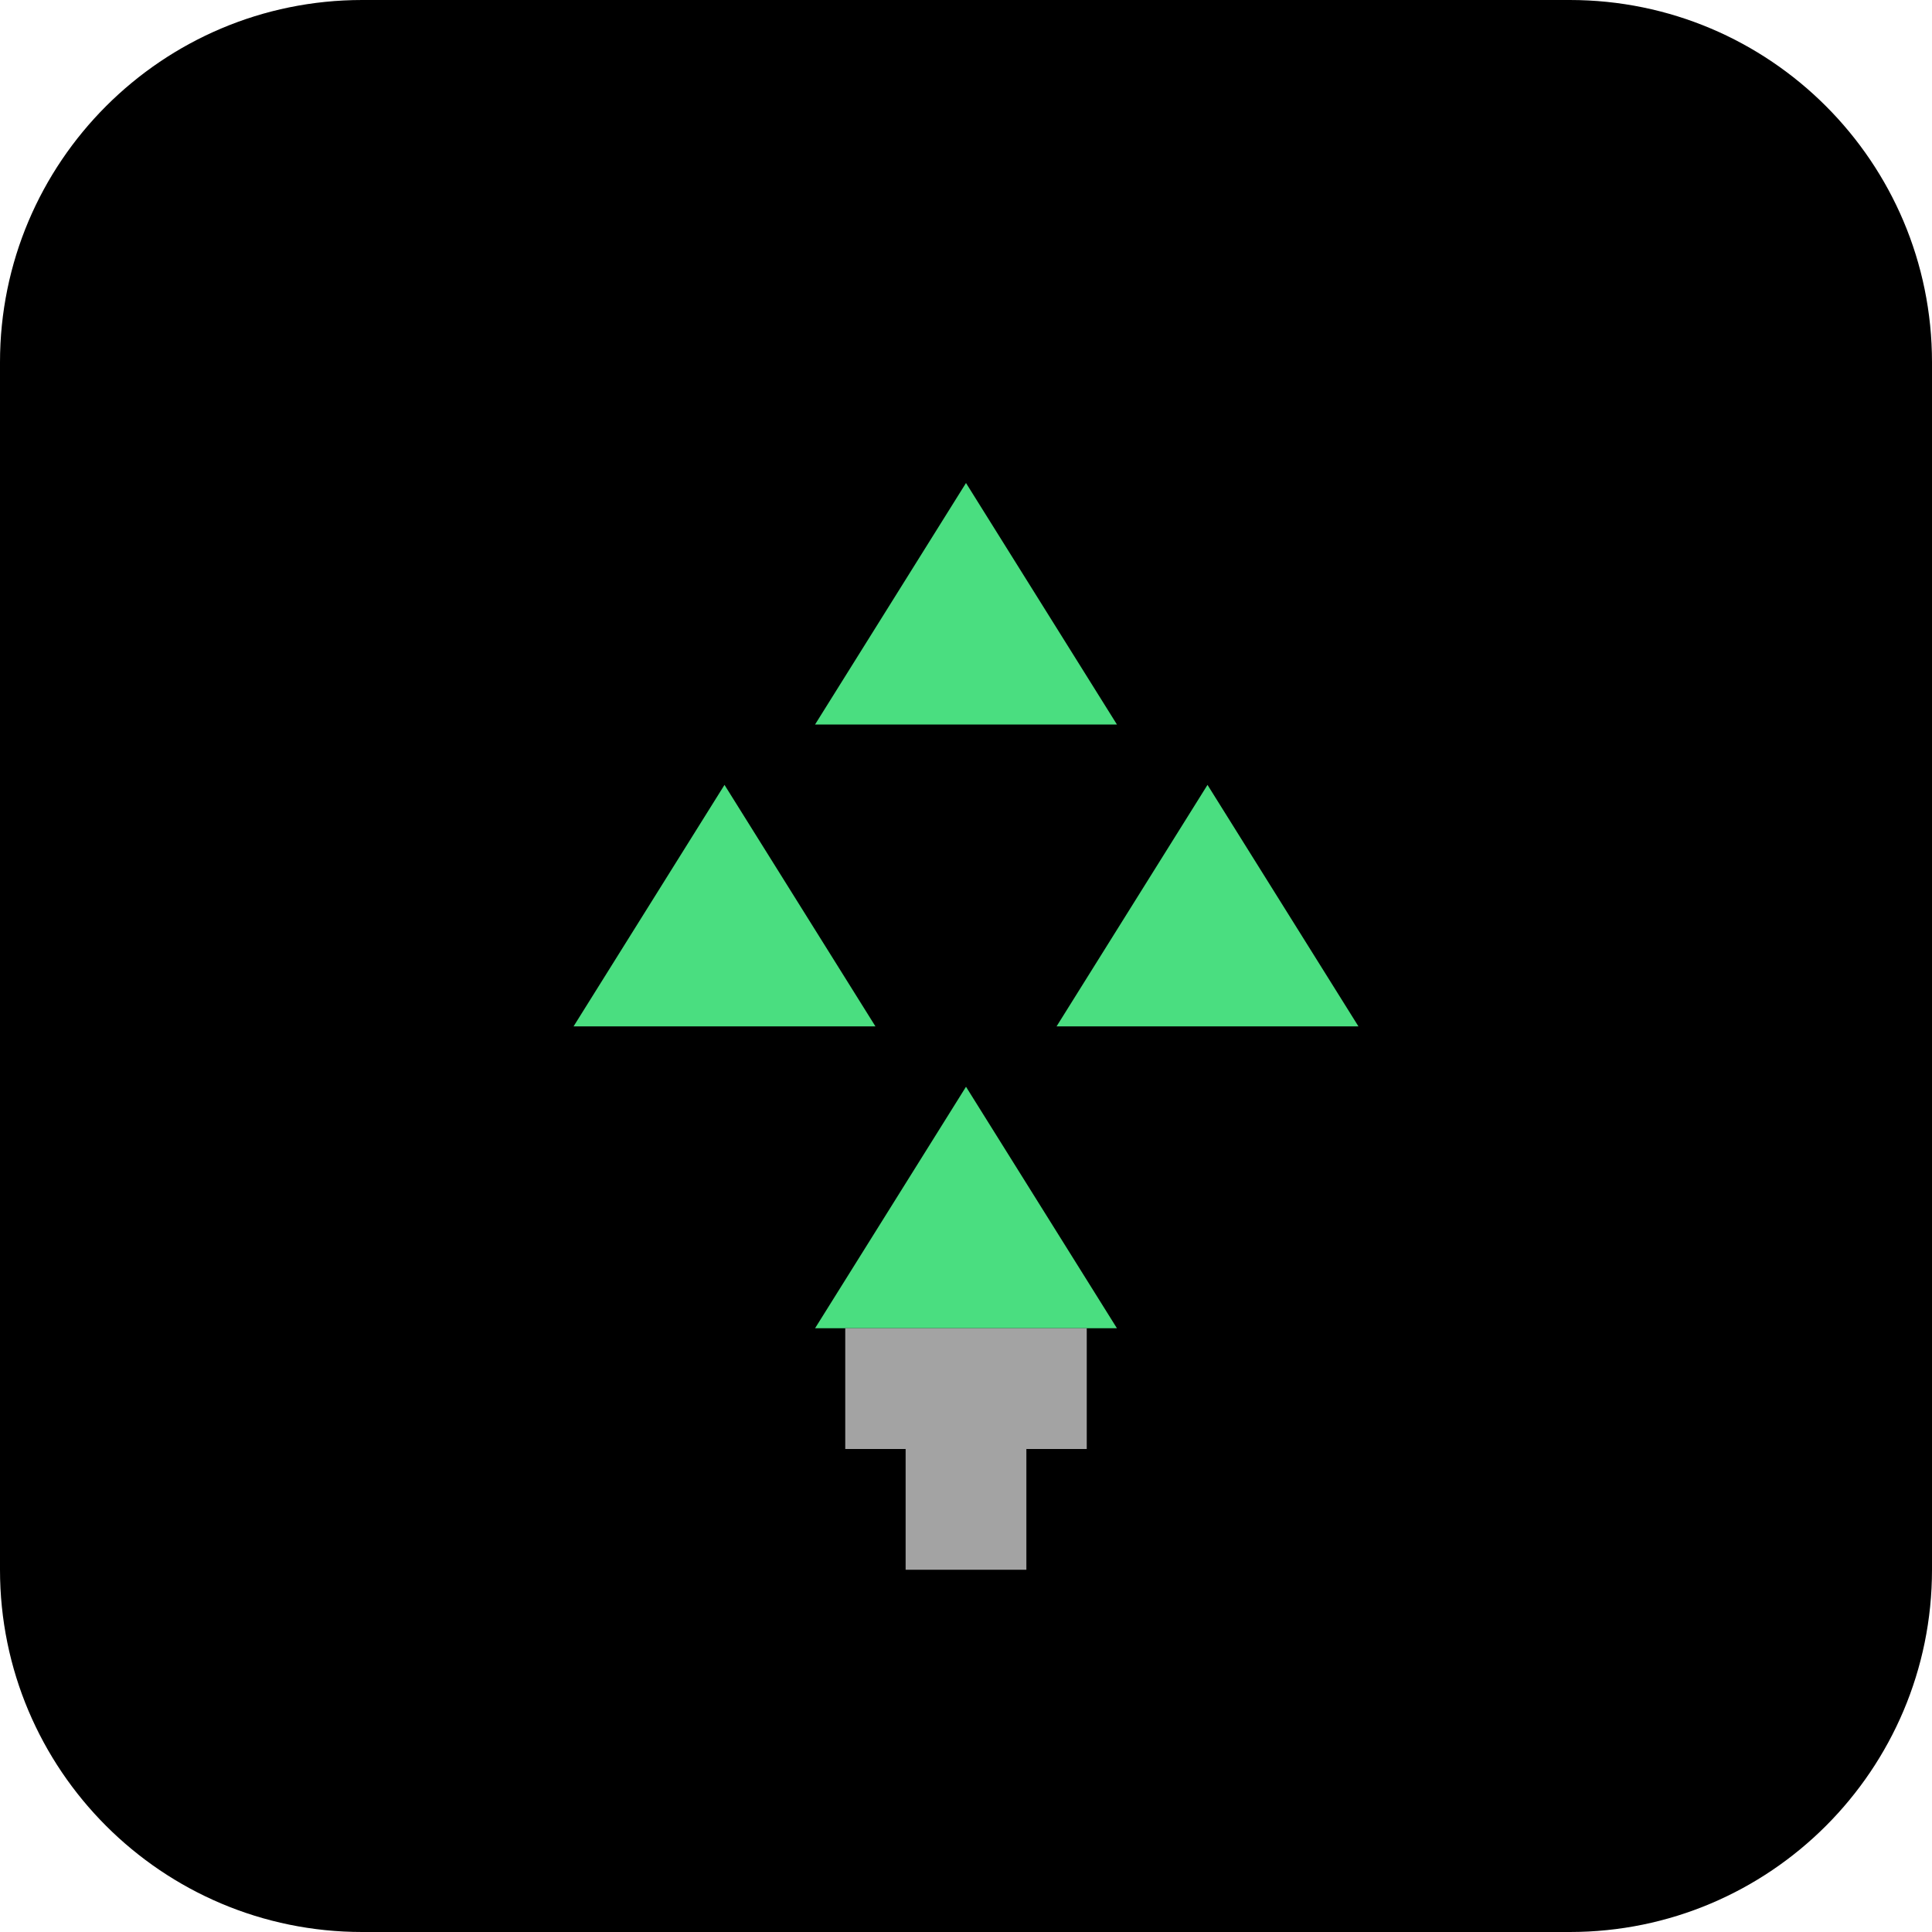
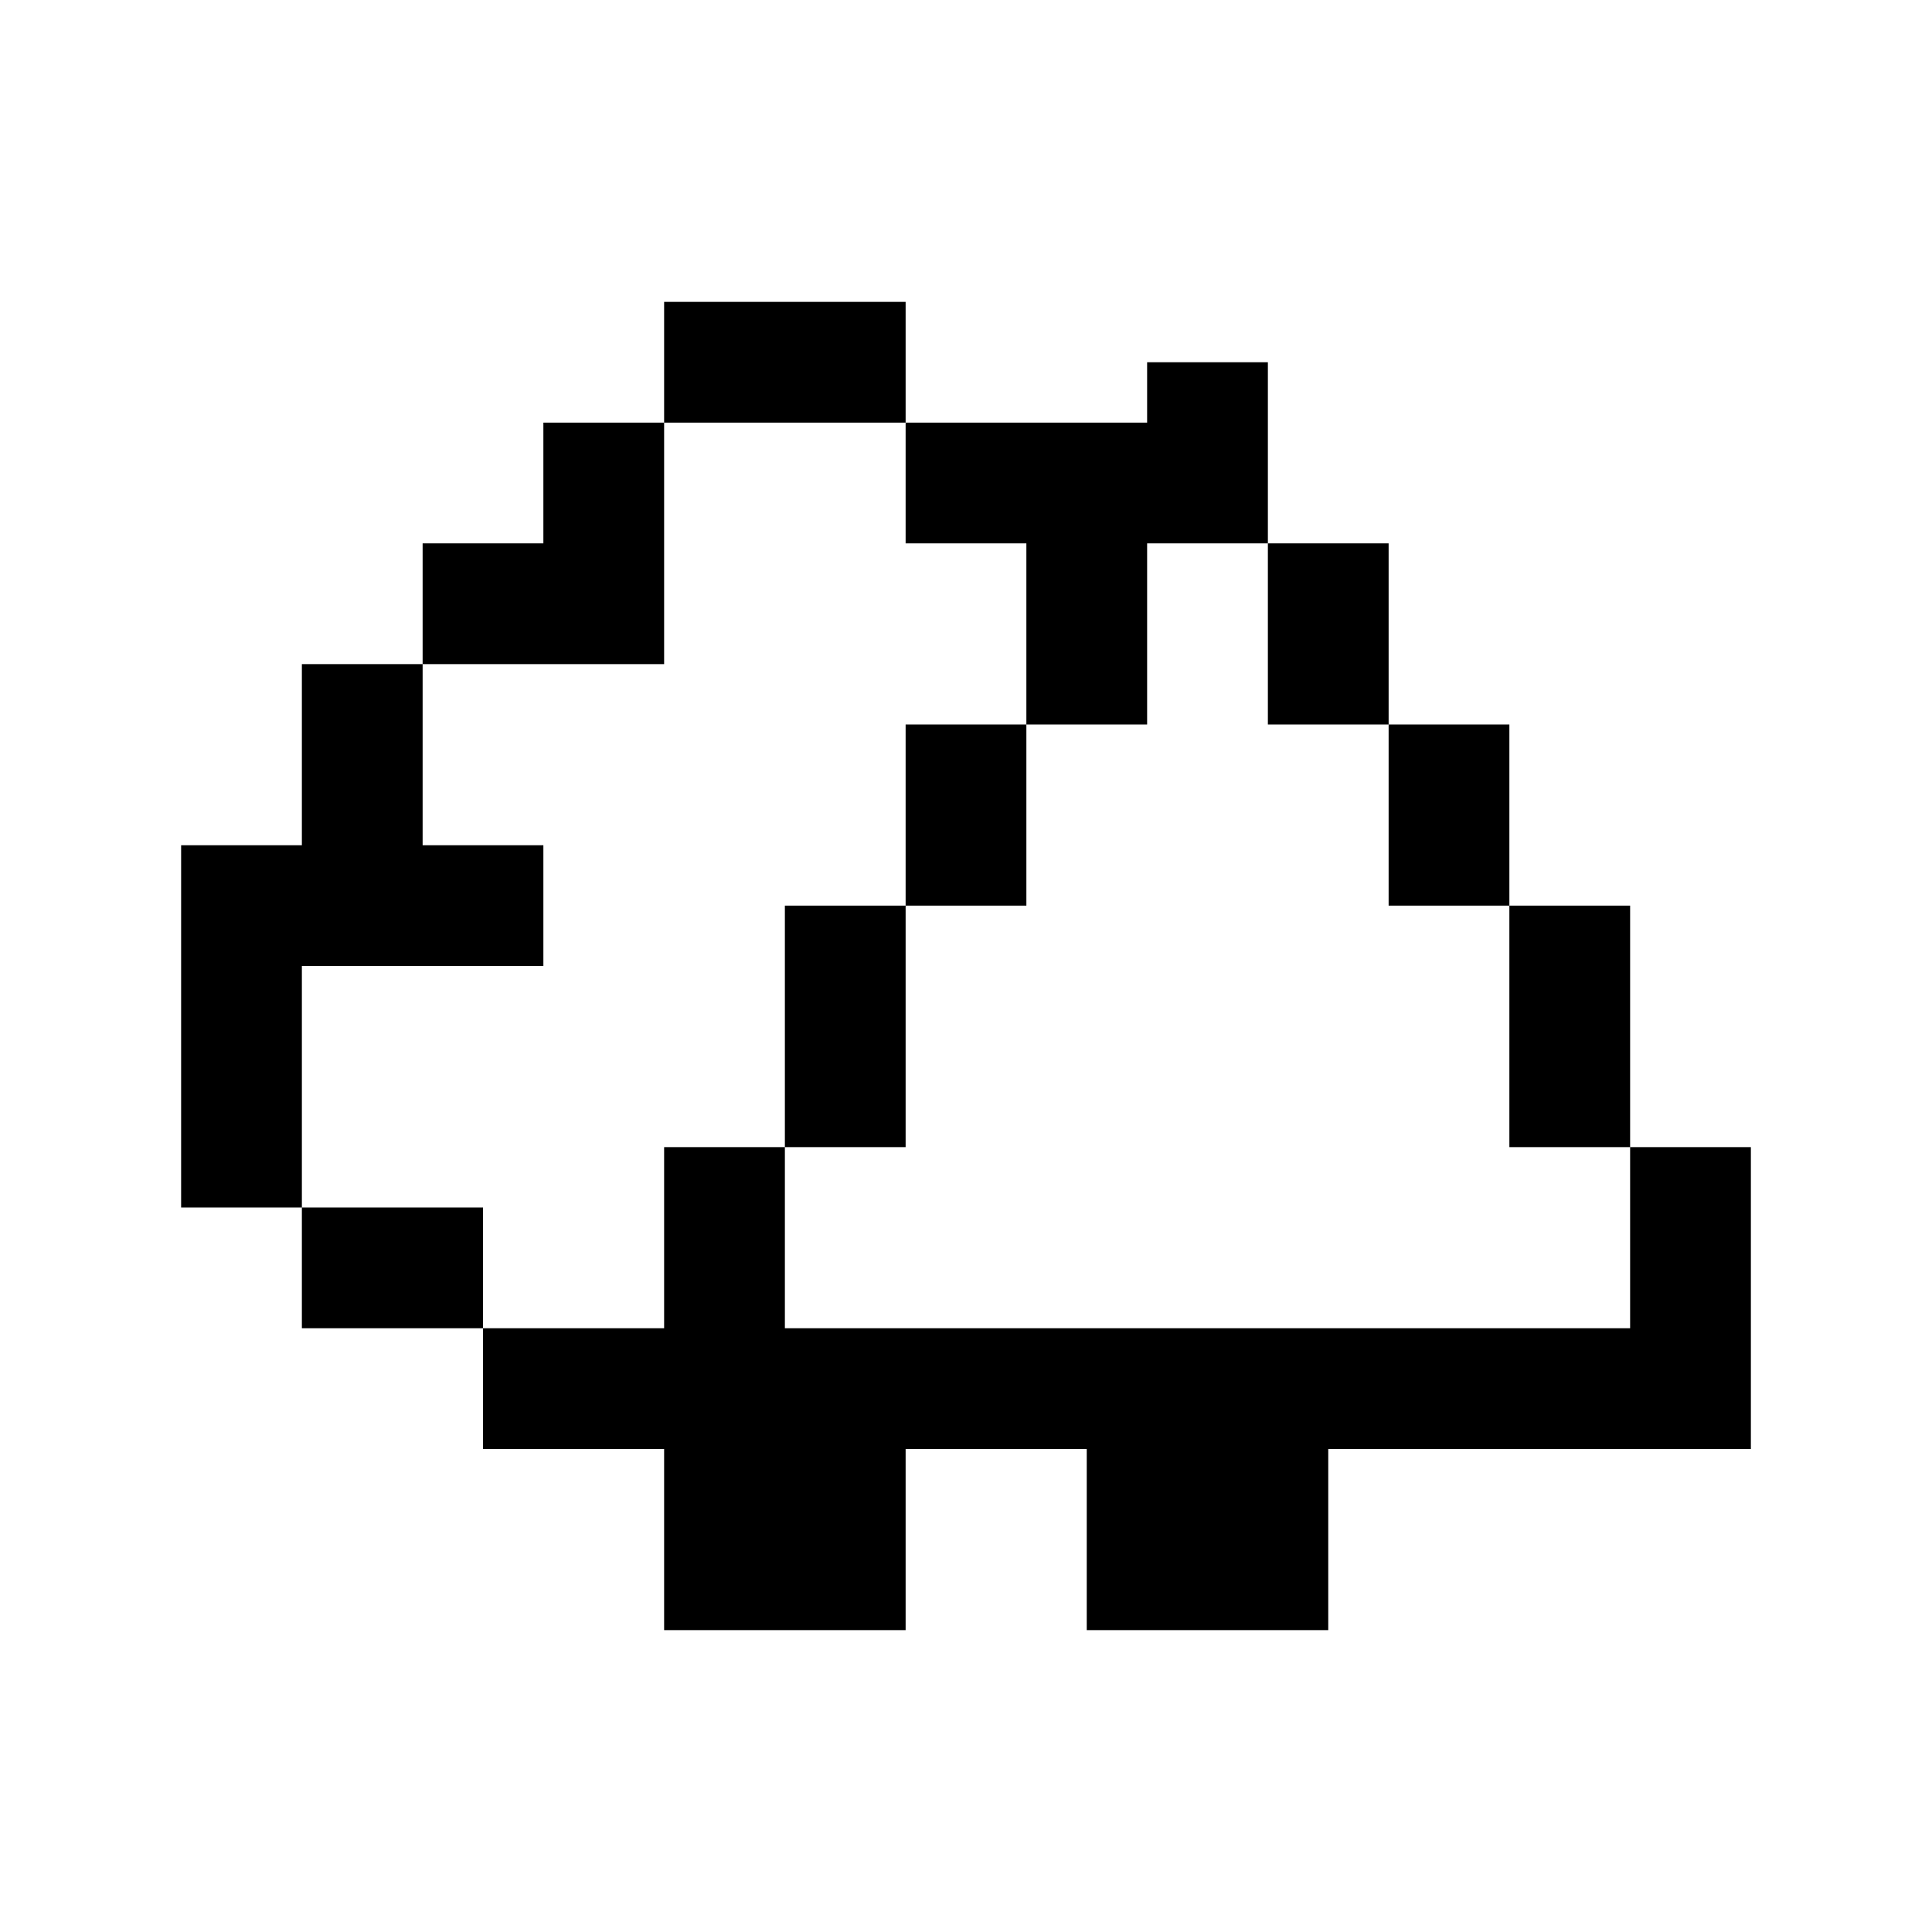
- <svg xmlns="http://www.w3.org/2000/svg" width="32" height="32" viewBox="0 0 32 32" fill="none">
-   <rect width="32" height="32" rx="6" fill="#000000" />
-   <path d="M16 8L18.5 12H13.5L16 8Z" fill="#4ADE80" />
-   <path d="M12 13L14.5 17H9.5L12 13Z" fill="#4ADE80" />
-   <path d="M20 13L22.5 17H17.5L20 13Z" fill="#4ADE80" />
-   <path d="M16 18L18.5 22H13.5L16 18Z" fill="#4ADE80" />
-   <rect x="14" y="22" width="4" height="2" fill="#A3A3A3" />
-   <rect x="15" y="24" width="2" height="2" fill="#A3A3A3" />
+ <svg xmlns="http://www.w3.org/2000/svg" viewBox="0 0 32 32" width="32px" height="32px">
+   <path d="M 11 5 L 11 7 L 15 7 L 15 5 L 11 5 z M 15 7 L 15 9 L 17 9 L 17 12 L 19 12 L 19 9 L 21 9 L 21 6 L 19 6 L 19 7 L 15 7 z M 21 9 L 21 12 L 23 12 L 23 9 L 21 9 z M 23 12 L 23 15 L 25 15 L 25 12 L 23 12 z M 25 15 L 25 19 L 27 19 L 27 15 L 25 15 z M 27 19 L 27 22 L 14 22 L 13 22 L 13 19 L 11 19 L 11 22 L 8 22 L 8 24 L 11 24 L 11 27 L 15 27 L 15 24 L 18 24 L 18 27 L 22 27 L 22 24 L 29 24 L 29 22 L 29 19 L 27 19 z M 8 22 L 8 20 L 5 20 L 5 22 L 8 22 z M 5 20 L 5 16 L 9 16 L 9 14 L 7 14 L 7 11 L 5 11 L 5 14 L 3 14 L 3 16 L 3 20 L 5 20 z M 7 11 L 11 11 L 11 7 L 9 7 L 9 9 L 7 9 L 7 11 z M 13 19 L 15 19 L 15 15 L 13 15 L 13 19 z M 15 15 L 17 15 L 17 12 L 15 12 L 15 15 z" />
</svg>
